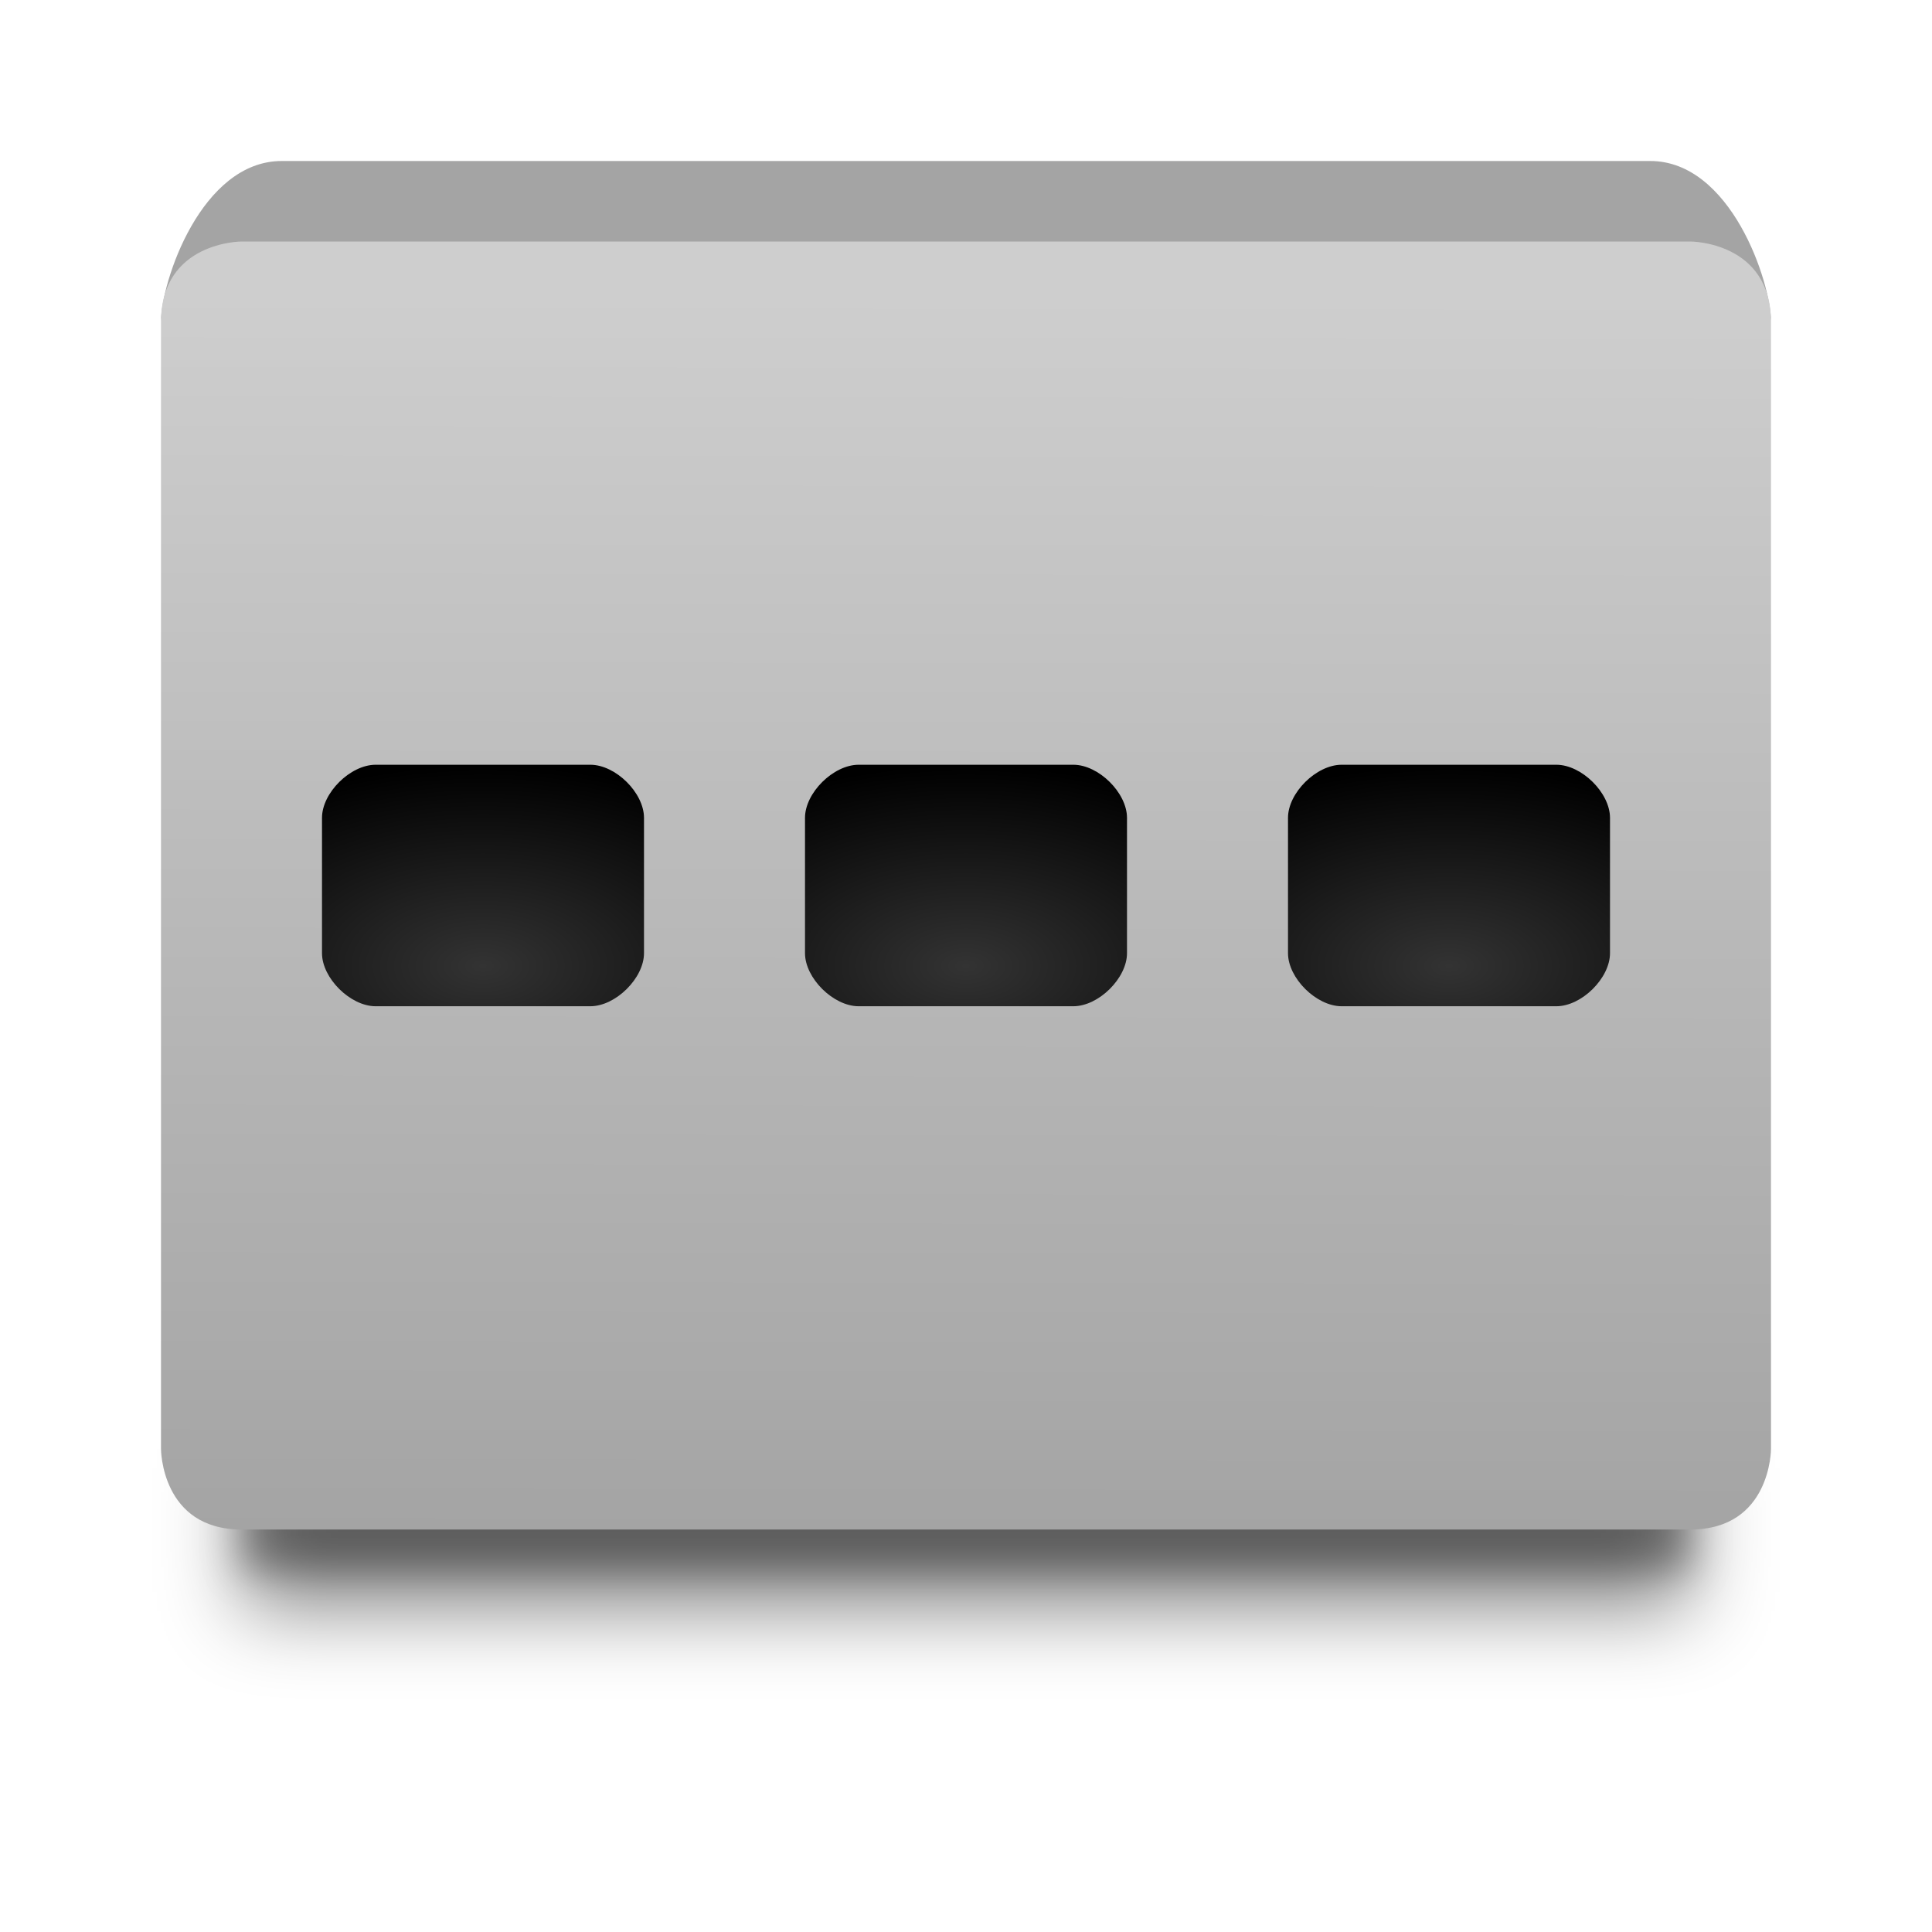
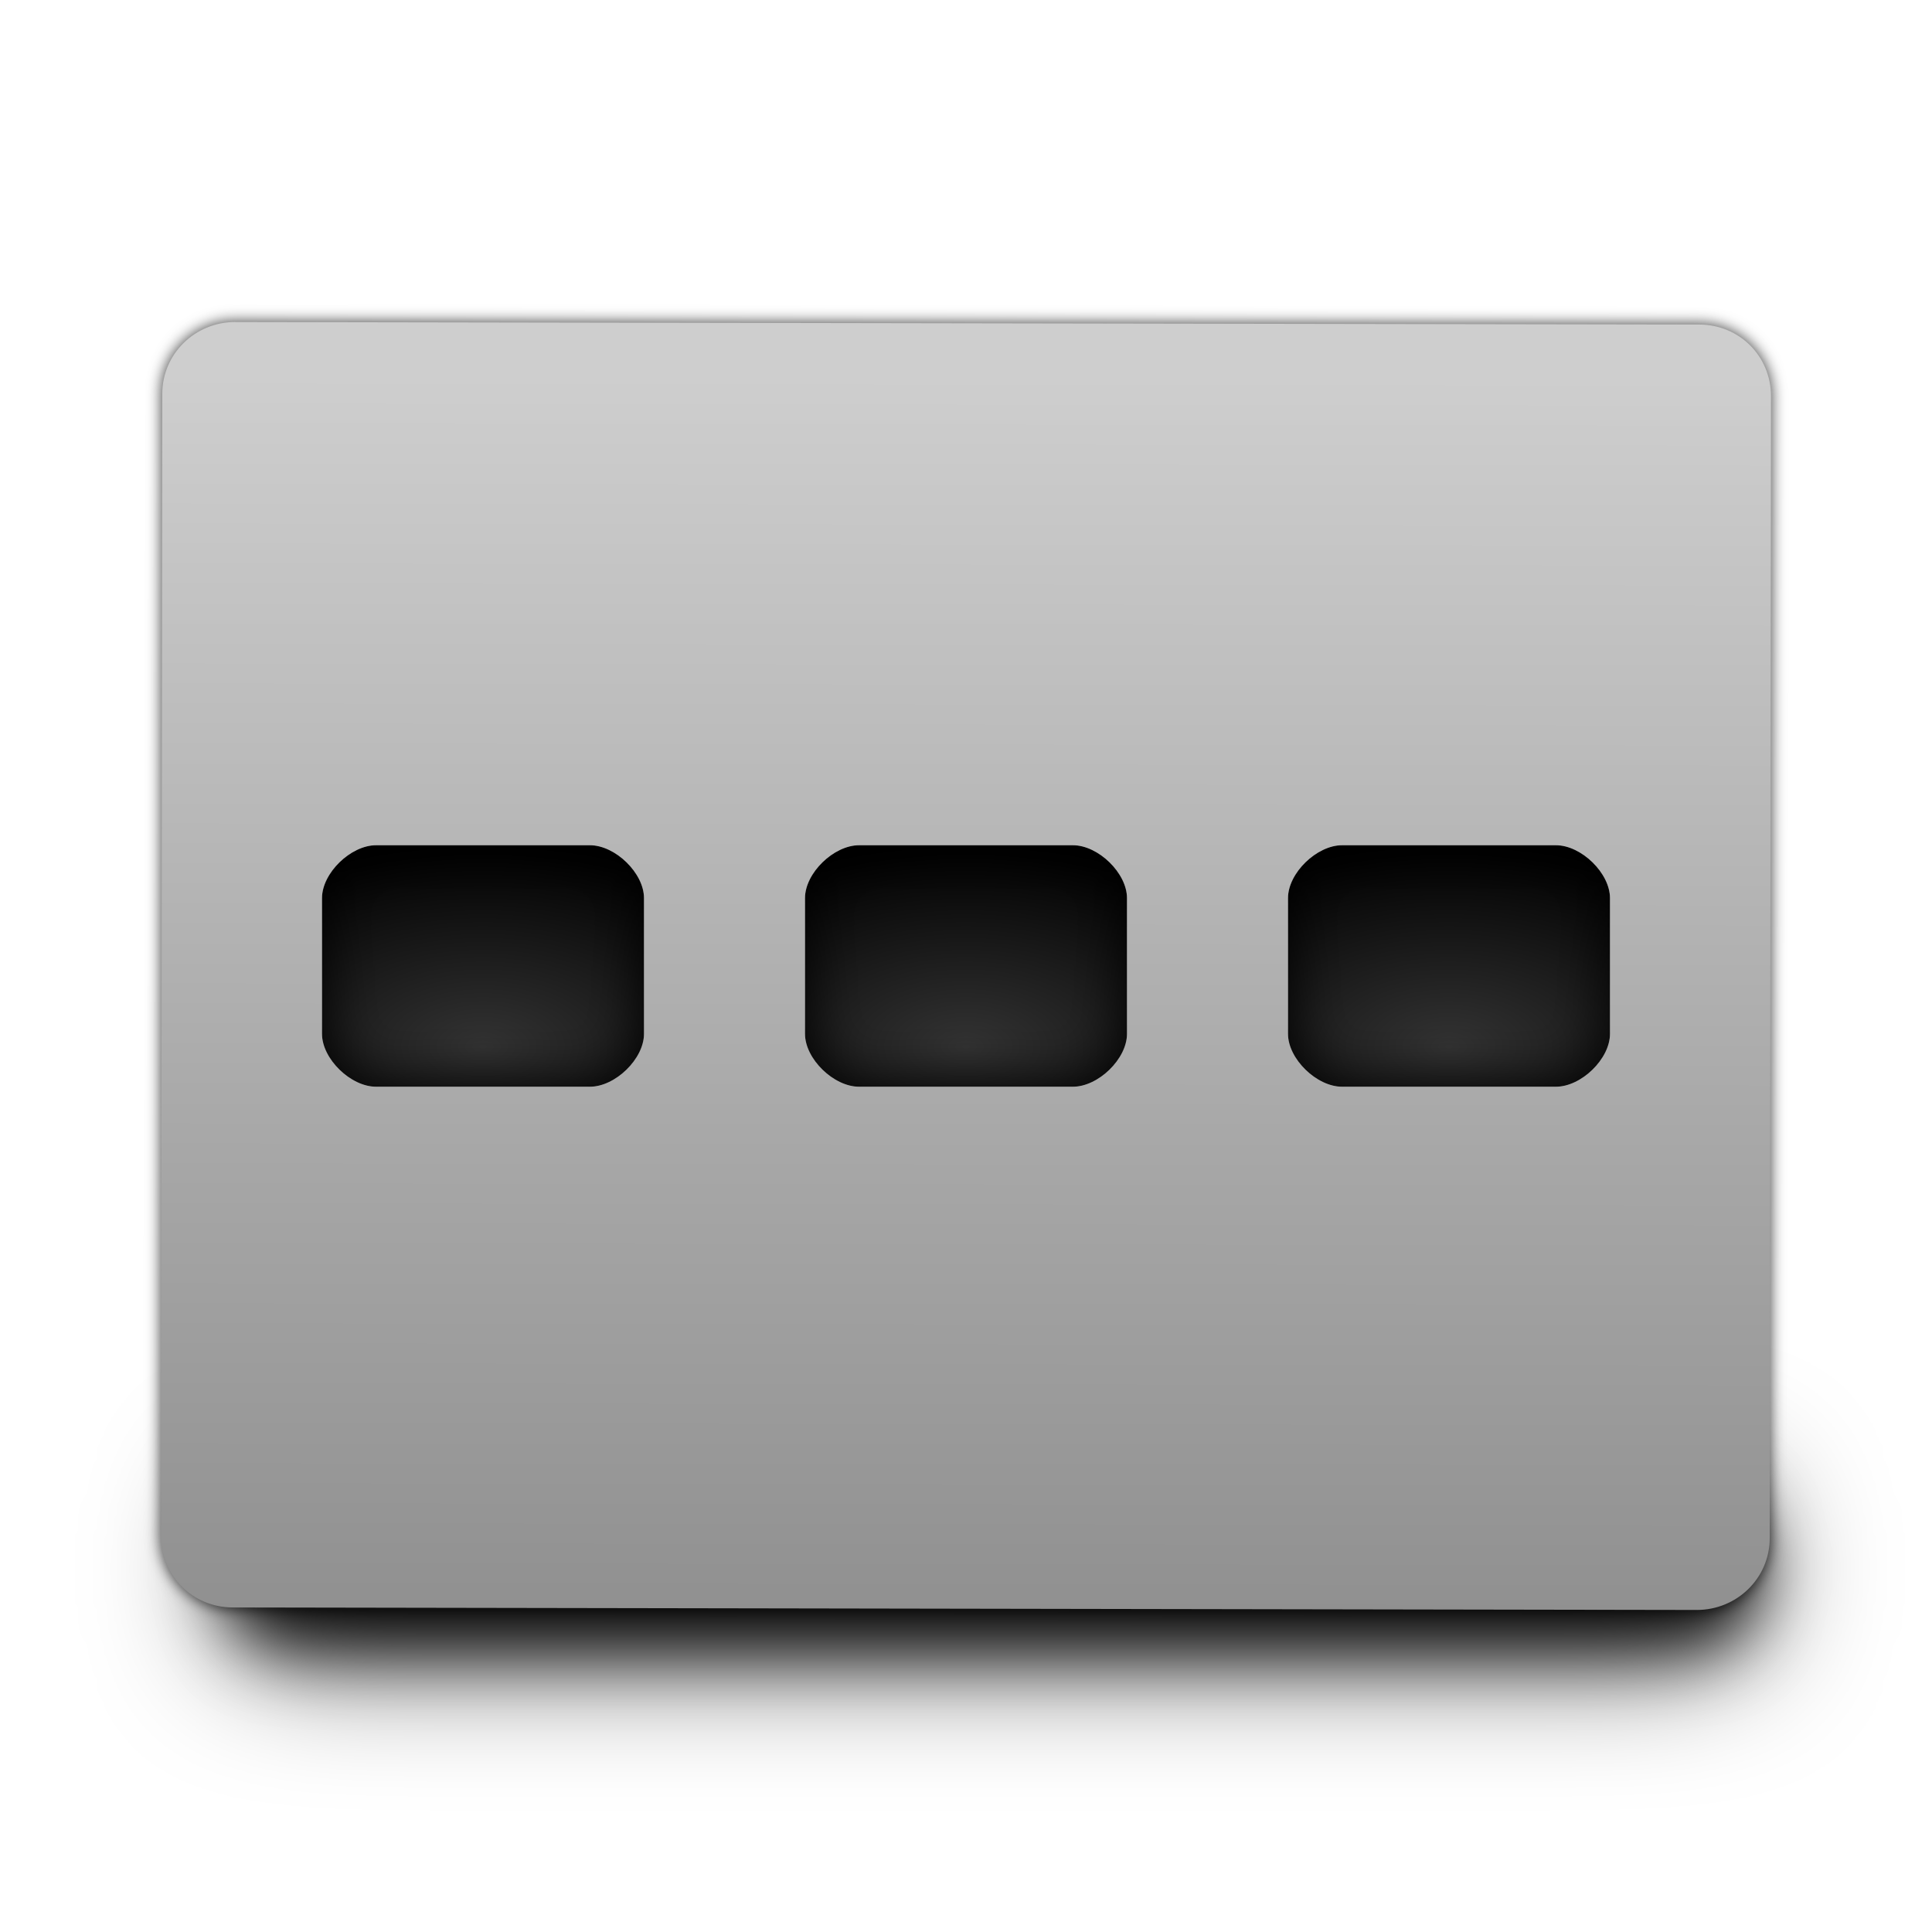
<svg xmlns="http://www.w3.org/2000/svg" xmlns:xlink="http://www.w3.org/1999/xlink" width="48" height="48" id="svg2985" version="1.1">
  <defs id="defs2987">
    <linearGradient id="linearGradient4484">
      <stop id="stop4486" offset="0" style="stop-color:#bfb6b6;stop-opacity:1;" />
      <stop id="stop4488" offset="1" style="stop-color:#7f7f7f;stop-opacity:1;" />
    </linearGradient>
    <linearGradient id="linearGradient4195">
      <stop id="stop4197" offset="0" style="stop-color:#df5e28;stop-opacity:0.941;" />
      <stop id="stop4199" offset="1" style="stop-color:#1a1716;stop-opacity:0.941" />
    </linearGradient>
    <linearGradient id="linearGradient10938">
      <stop style="stop-color:#dadada;stop-opacity:1" offset="0" id="stop10940" />
      <stop style="stop-color:#f6f6f5;stop-opacity:1" offset="1" id="stop10942" />
    </linearGradient>
    <linearGradient id="linearGradient11438">
      <stop style="stop-color:#babdb6;stop-opacity:1;" offset="0" id="stop11440" />
      <stop style="stop-color:#4a4d46;stop-opacity:1" offset="1" id="stop11442" />
    </linearGradient>
    <linearGradient id="linearGradient10966">
      <stop style="stop-color:#ffffff;stop-opacity:1;" offset="0" id="stop10968" />
      <stop style="stop-color:#f0f0f0;stop-opacity:1" offset="1" id="stop10970" />
    </linearGradient>
    <linearGradient id="linearGradient11473">
      <stop id="stop4086" offset="0" style="stop-color:#333333;stop-opacity:1;" />
      <stop id="stop4084" offset="1" style="stop-color:#000000;stop-opacity:1;" />
    </linearGradient>
    <radialGradient xlink:href="#linearGradient12771" id="radialGradient12777" cx="144.167" cy="129.174" fx="144.167" fy="129.174" r="97.906" gradientTransform="matrix(1.16579,-0.05054328,0.0329754,0.746793,-28.16094,39.99441)" gradientUnits="userSpaceOnUse" />
    <linearGradient id="linearGradient12771">
      <stop style="stop-color:#ffffff;stop-opacity:1;" offset="0" id="stop12773" />
      <stop style="stop-color:#ffffff;stop-opacity:0;" offset="1" id="stop12775" />
    </linearGradient>
    <radialGradient xlink:href="#linearGradient12771" id="radialGradient3521" cx="144.167" cy="129.174" fx="144.167" fy="129.174" r="97.906" gradientTransform="matrix(1.16579,-0.05054328,0.0329754,0.746793,-28.16094,39.99441)" gradientUnits="userSpaceOnUse" />
    <radialGradient xlink:href="#linearGradient12771" id="radialGradient3529" cx="144.167" cy="129.174" fx="144.167" fy="129.174" r="97.906" gradientTransform="matrix(1.16579,-0.05054328,0.0329754,0.746793,-28.16094,39.99441)" gradientUnits="userSpaceOnUse" />
    <radialGradient xlink:href="#linearGradient12771" id="radialGradient3537" cx="144.167" cy="129.174" fx="144.167" fy="129.174" r="97.906" gradientTransform="matrix(1.16579,-0.05054328,0.0329754,0.746793,-28.16094,39.99441)" gradientUnits="userSpaceOnUse" />
    <radialGradient xlink:href="#linearGradient12771" id="radialGradient3545" cx="144.167" cy="129.174" fx="144.167" fy="129.174" r="97.906" gradientTransform="matrix(1.16579,-0.05054328,0.0329754,0.746793,-28.16094,39.99441)" gradientUnits="userSpaceOnUse" />
    <radialGradient xlink:href="#linearGradient12771" id="radialGradient3553" cx="144.167" cy="129.174" fx="144.167" fy="129.174" r="97.906" gradientTransform="matrix(1.16579,-0.05054328,0.0329754,0.746793,-28.16094,39.99441)" gradientUnits="userSpaceOnUse" />
    <radialGradient xlink:href="#linearGradient12771" id="radialGradient3561" cx="144.167" cy="129.174" fx="144.167" fy="129.174" r="97.906" gradientTransform="matrix(1.16579,-0.05054328,0.0329754,0.746793,-28.16094,39.99441)" gradientUnits="userSpaceOnUse" />
    <radialGradient xlink:href="#linearGradient12771" id="radialGradient3569" cx="144.167" cy="129.174" fx="144.167" fy="129.174" r="97.906" gradientTransform="matrix(1.16579,-0.05054328,0.0329754,0.746793,-28.16094,39.99441)" gradientUnits="userSpaceOnUse" />
    <radialGradient xlink:href="#linearGradient12771" id="radialGradient3577" cx="144.167" cy="129.174" fx="144.167" fy="129.174" r="97.906" gradientTransform="matrix(1.16579,-0.05054328,0.0329754,0.746793,-28.16094,39.99441)" gradientUnits="userSpaceOnUse" />
    <radialGradient xlink:href="#linearGradient12771" id="radialGradient3585" cx="144.167" cy="129.174" fx="144.167" fy="129.174" r="97.906" gradientTransform="matrix(1.16579,-0.05054328,0.0329754,0.746793,-28.16094,39.99441)" gradientUnits="userSpaceOnUse" />
    <radialGradient xlink:href="#linearGradient12771" id="radialGradient3593" cx="144.167" cy="129.174" fx="144.167" fy="129.174" r="97.906" gradientTransform="matrix(1.16579,-0.05054328,0.0329754,0.746793,-28.16094,39.99441)" gradientUnits="userSpaceOnUse" />
    <radialGradient xlink:href="#linearGradient12771" id="radialGradient3601" cx="144.167" cy="129.174" fx="144.167" fy="129.174" r="97.906" gradientTransform="matrix(1.16579,-0.05054328,0.0329754,0.746793,-28.16094,39.99441)" gradientUnits="userSpaceOnUse" />
    <radialGradient r="97.906" fy="129.174" fx="144.167" cy="129.174" cx="144.167" gradientTransform="matrix(1.16579,-0.05054328,0.0329754,0.746793,-28.16094,39.99441)" gradientUnits="userSpaceOnUse" id="radialGradient3665" xlink:href="#linearGradient12771" />
    <radialGradient xlink:href="#linearGradient10966" id="radialGradient3348" gradientUnits="userSpaceOnUse" gradientTransform="matrix(0.1709132,2.3948575e-4,-1.885288e-4,0.1345469,-0.8241495,18.42583)" cx="149.565" cy="258.761" fx="149.565" fy="258.761" r="116.231" />
    <linearGradient xlink:href="#linearGradient10938" id="linearGradient3355" gradientUnits="userSpaceOnUse" gradientTransform="matrix(0.1760192,0,0,0.1798063,-1.587065,12.33736)" x1="134.833" y1="68.529" x2="171.903" y2="206.876" />
    <linearGradient xlink:href="#linearGradient11438" id="linearGradient3357" gradientUnits="userSpaceOnUse" x1="184.951" y1="149.21" x2="185.071" y2="236.397" gradientTransform="matrix(0.1798054,0,0,0.1798054,-0.6386018,10.85333)" />
    <radialGradient xlink:href="#linearGradient12771" id="radialGradient3387" gradientUnits="userSpaceOnUse" gradientTransform="matrix(1.16579,-0.05054328,0.0329754,0.746793,-28.16094,39.99441)" cx="144.167" cy="129.174" fx="144.167" fy="129.174" r="97.906" />
    <radialGradient xlink:href="#linearGradient4195-5" id="radialGradient3889" gradientUnits="userSpaceOnUse" gradientTransform="matrix(0.2031251,-0.08812329,0.1236326,0.3357866,-42.38554,-18.85971)" cx="189.702" cy="230.104" fx="189.702" fy="230.104" r="108.515" />
    <linearGradient id="linearGradient4195-5">
      <stop id="stop4197-5" offset="0" style="stop-color:#ff5200;stop-opacity:1;" />
      <stop id="stop4199-9" offset="1" style="stop-color:#1a1716;stop-opacity:0.941" />
    </linearGradient>
    <radialGradient r="108.515" fy="230.104" fx="189.702" cy="230.104" cx="189.702" gradientTransform="matrix(0.2031251,-0.08812329,0.1236326,0.3357866,-42.94693,-18.04641)" gradientUnits="userSpaceOnUse" id="radialGradient3099" xlink:href="#linearGradient4195-5" />
    <radialGradient xlink:href="#linearGradient4788" id="radialGradient3407" gradientUnits="userSpaceOnUse" gradientTransform="matrix(0.4495722,0.00204231,0.00152998,-0.3047171,-131.0305,54.02938)" cx="326.021" cy="58" fx="326.021" fy="58" r="12.5" />
    <linearGradient id="linearGradient4788">
      <stop id="stop4790" offset="0" style="stop-color:#ffffff;stop-opacity:1;" />
      <stop id="stop4792" offset="1" style="stop-color:#ffffff;stop-opacity:0;" />
    </linearGradient>
    <radialGradient xlink:href="#linearGradient4788" id="radialGradient3404" gradientUnits="userSpaceOnUse" gradientTransform="matrix(-1.824376,0.00876531,-0.00620867,-1.307801,609.5291,98.0673)" cx="326.021" cy="58" fx="326.021" fy="58" r="12.5" />
    <radialGradient r="12.5" fy="58" fx="326.021" cy="58" cx="326.021" gradientTransform="matrix(-0.4343756,0.00208698,-0.00147825,-0.3113814,151.3231,54.39699)" gradientUnits="userSpaceOnUse" id="radialGradient3092" xlink:href="#linearGradient4788" />
    <radialGradient xlink:href="#linearGradient4788" id="radialGradient4370" gradientUnits="userSpaceOnUse" gradientTransform="matrix(-0.4343756,0.00208698,-0.00147825,-0.3113814,163.0231,54.89699)" cx="326.021" cy="58" fx="326.021" fy="58" r="12.5" />
    <radialGradient xlink:href="#linearGradient4788" id="radialGradient4372" gradientUnits="userSpaceOnUse" gradientTransform="matrix(-0.4495722,0.00204231,-0.00152998,-0.3047171,169.5305,54.52938)" cx="326.021" cy="58" fx="326.021" fy="58" r="12.5" />
    <radialGradient xlink:href="#linearGradient4788" id="radialGradient4378" gradientUnits="userSpaceOnUse" gradientTransform="matrix(-0.4343756,0.00208698,-0.00147825,-0.3113814,173.0231,54.89699)" cx="326.021" cy="58" fx="326.021" fy="58" r="12.5" />
    <radialGradient xlink:href="#linearGradient4788" id="radialGradient4380" gradientUnits="userSpaceOnUse" gradientTransform="matrix(-0.4495722,0.00204231,-0.00152998,-0.3047171,179.5305,54.52938)" cx="326.021" cy="58" fx="326.021" fy="58" r="12.5" />
-     <radialGradient xlink:href="#linearGradient11473" id="radialGradient4394" cx="14" cy="42.667" fx="14" fy="42.667" r="4" gradientTransform="matrix(2.25,2.3630469e-7,-1.312804e-7,1.25,-19.49999,-13.33335)" gradientUnits="userSpaceOnUse" />
-     <radialGradient xlink:href="#linearGradient11473" id="radialGradient4396" cx="24" cy="42.667" fx="24" fy="42.667" r="4" gradientTransform="matrix(2.25,2.3630478e-7,-1.3128046e-7,1.25,-29.99999,-13.33335)" gradientUnits="userSpaceOnUse" />
-     <radialGradient xlink:href="#linearGradient11473" id="radialGradient4398" cx="34" cy="42.667" fx="34" fy="42.667" r="4" gradientTransform="matrix(2.25,-8.3078572e-8,4.6154766e-8,1.25,-40.5,-13.33334)" gradientUnits="userSpaceOnUse" />
+     <radialGradient xlink:href="#linearGradient11473" id="radialGradient4394" cx="14" cy="42.667" fx="14" fy="42.667" r="4" gradientTransform="matrix(2.25,2.3630469e-7,-1.312804e-7,1.25,-19.49999,-11.33335)" gradientUnits="userSpaceOnUse" />
+     <radialGradient xlink:href="#linearGradient11473" id="radialGradient4396" cx="24" cy="42.667" fx="24" fy="42.667" r="4" gradientTransform="matrix(2.25,2.3630478e-7,-1.3128046e-7,1.25,-29.99999,-11.33335)" gradientUnits="userSpaceOnUse" />
+     <radialGradient xlink:href="#linearGradient11473" id="radialGradient4398" cx="34" cy="42.667" fx="34" fy="42.667" r="4" gradientTransform="matrix(2.25,-8.3078572e-8,4.6154766e-8,1.25,-40.5,-11.33334)" gradientUnits="userSpaceOnUse" />
    <radialGradient xlink:href="#linearGradient4788" id="radialGradient4456" gradientUnits="userSpaceOnUse" gradientTransform="matrix(-0.4343756,0.00208698,-0.00147825,-0.3113814,163.3231,54.39699)" cx="326.021" cy="58" fx="326.021" fy="58" r="12.5" />
    <radialGradient xlink:href="#linearGradient4788" id="radialGradient4458" gradientUnits="userSpaceOnUse" gradientTransform="matrix(-0.4495722,0.00204231,-0.00152998,-0.3047171,169.8305,54.02938)" cx="326.021" cy="58" fx="326.021" fy="58" r="12.5" />
    <radialGradient xlink:href="#linearGradient4788" id="radialGradient4464" gradientUnits="userSpaceOnUse" gradientTransform="matrix(-0.4343756,0.00208698,-0.00147825,-0.3113814,175.3231,54.39699)" cx="326.021" cy="58" fx="326.021" fy="58" r="12.5" />
    <radialGradient xlink:href="#linearGradient4788" id="radialGradient4466" gradientUnits="userSpaceOnUse" gradientTransform="matrix(-0.4495722,0.00204231,-0.00152998,-0.3047171,181.8305,54.02938)" cx="326.021" cy="58" fx="326.021" fy="58" r="12.5" />
+     <filter id="filter4472">
+       <feGaussianBlur stdDeviation="0.17" id="feGaussianBlur4474" />
+     </filter>
+     <filter id="filter4476">
+       <feGaussianBlur stdDeviation="0.17" id="feGaussianBlur4478" />
+     </filter>
+     <filter id="filter4480">
+       <feGaussianBlur stdDeviation="0.17" id="feGaussianBlur4482" />
+     </filter>
    <radialGradient xlink:href="#linearGradient4788" id="radialGradient4496" gradientUnits="userSpaceOnUse" gradientTransform="matrix(0.4343756,0.00208698,0.00147825,-0.3113814,-124.5231,54.39699)" cx="326.021" cy="58" fx="326.021" fy="58" r="12.5" />
    <linearGradient xlink:href="#linearGradient10954" id="linearGradient4020" gradientUnits="userSpaceOnUse" gradientTransform="matrix(0.1696838,2.3939518e-4,-2.3776336e-4,0.1708486,-1.344677,13.52782)" x1="141.315" y1="237.286" x2="141.315" y2="57.029" />
    <linearGradient id="linearGradient10954">
      <stop style="stop-color:#909090;stop-opacity:1;" offset="0" id="stop10956" />
      <stop style="stop-color:#cecece;stop-opacity:1" offset="1" id="stop10958" />
    </linearGradient>
    <filter color-interpolation-filters="sRGB" id="filter11490-5-0-0" x="-0.107" width="1.214" y="-1.352" height="3.703">
      <feGaussianBlur stdDeviation="1.83" id="feGaussianBlur11492-5-8-4" />
    </filter>
    <filter color-interpolation-filters="sRGB" id="filter11472-2-8-3" x="-0.052" width="1.104" y="-0.655" height="2.311">
      <feGaussianBlur stdDeviation="0.887" id="feGaussianBlur11474-3-4-9" />
    </filter>
    <linearGradient xlink:href="#linearGradient10954" id="linearGradient3911" gradientUnits="userSpaceOnUse" gradientTransform="matrix(0.1696838,2.3939518e-4,-2.3776336e-4,0.1708486,-1.344677,15.52782)" x1="141.315" y1="237.286" x2="141.315" y2="57.029" />
+     <filter id="filter3947">
+       <feGaussianBlur stdDeviation="0.698" id="feGaussianBlur3949" />
+     </filter>
    <filter id="filter4076">
      <feGaussianBlur stdDeviation="0.685" id="feGaussianBlur4078" />
    </filter>
    <filter id="filter4080">
      <feGaussianBlur stdDeviation="0.18" id="feGaussianBlur4082" />
    </filter>
-     <filter color-interpolation-filters="sRGB" id="filter6306" x="-0.067" width="1.133" y="-0.6" height="2.2">
-       <feGaussianBlur stdDeviation="1" id="feGaussianBlur6308" />
-     </filter>
-     <filter color-interpolation-filters="sRGB" id="filter6294" x="-0.032" width="1.063" y="-0.57" height="2.14">
-       <feGaussianBlur stdDeviation="0.475" id="feGaussianBlur6296" />
-     </filter>
-     <linearGradient xlink:href="#linearGradient10954-4" id="linearGradient4020-4" gradientUnits="userSpaceOnUse" gradientTransform="matrix(0.1696838,2.3939518e-4,-2.3776336e-4,0.1708486,-1.344677,13.52781)" x1="141.315" y1="237.286" x2="141.315" y2="57.029" />
-     <linearGradient id="linearGradient10954-4">
-       <stop style="stop-color:#a4a4a4;stop-opacity:1;" offset="0" id="stop10956-8" />
-       <stop style="stop-color:#cecece;stop-opacity:1" offset="1" id="stop10958-8" />
-     </linearGradient>
  </defs>
  <g id="layer1" transform="translate(0,-16)">
-     <rect ry="0" y="52" x="6" height="4" width="36" id="rect6310" style="opacity:0.45;fill:#000000;fill-opacity:1;fill-rule:nonzero;stroke:none;filter:url(#filter6306)" />
-     <rect ry="1" rx="0" y="53" x="6" height="2" width="36" id="rect6312" style="opacity:0.35;fill:#000000;fill-opacity:1;fill-rule:nonzero;stroke:none;filter:url(#filter6294)" />
-     <path style="fill:#a4a4a4;fill-opacity:1;stroke:none;display:inline;enable-background:new" d="m 41,20 c 2,0 3,3 3,4 0,-0.554 -1,-1 -1,-1 l -38,0 c 0,0 -1,0.446 -1,1 0,-1 1,-4 3,-4 z" id="path6314" />
-     <path id="path6316" d="m 6,22 c 0,0 -2,0 -2,2 l 0,28 c 0,0 0,2 2,2 l 36,0 c 2,0 2,-2 2,-2 l 0,-28 c 0,-2 -2,-2 -2,-2 z" style="color:#000000;fill:url(#linearGradient4020-4);fill-opacity:1;fill-rule:nonzero;stroke:none;stroke-width:2;marker:none;visibility:visible;display:inline;overflow:visible;enable-background:accumulate" />
-     <path id="path3012" d="M 8,39.681 C 8,40.303 8.705,41 9.333,41 c 1.333,0 4,0 5.333,0 C 15.295,41 16,40.303 16,39.681 16,38.363 16,37.637 16,36.319 16,35.697 15.295,35 14.667,35 13.333,35 10.667,35 9.333,35 8.705,35 8,35.697 8,36.319 c 0,1.319 0,2.044 0,3.363 z" style="fill:url(#radialGradient4394);fill-opacity:1;stroke:none" />
-     <path id="path4253" d="M 20,39.681 C 20,40.303 20.705,41 21.333,41 c 1.333,0 4,0 5.333,0 C 27.295,41 28,40.303 28,39.681 28,38.363 28,37.637 28,36.319 28,35.697 27.295,35 26.667,35 25.333,35 22.667,35 21.333,35 20.705,35 20,35.697 20,36.319 c 0,1.319 0,2.044 0,3.363 z" style="fill:url(#radialGradient4396);fill-opacity:1;stroke:none" />
-     <path style="fill:url(#radialGradient4398);fill-opacity:1;stroke:none" d="M 32,39.681 C 32,40.303 32.705,41 33.333,41 c 1.333,0 4,0 5.333,0 C 39.295,41 40,40.303 40,39.681 40,38.363 40,37.637 40,36.319 40,35.697 39.295,35 38.667,35 37.333,35 34.667,35 33.333,35 32.705,35 32,35.697 32,36.319 c 0,1.319 0,2.044 0,3.363 z" id="path4249" />
+     <path id="path3099" d="m 5.844,24 c -0.994,-0.001 -1.811,0.787 -1.812,1.781 L 4,54.156 c -0.001,0.994 0.787,1.78 1.781,1.781 l 36.375,0.062 c 0.994,0.001 1.811,-0.787 1.812,-1.781 L 44,25.844 c 0.001,-0.994 -0.787,-1.78 -1.781,-1.781 l -36.375,-0.062 z m 3.5,13 5.312,0 c 0.629,0 1.344,0.691 1.344,1.312 l 0,3.375 c 0,0.622 -0.715,1.312 -1.344,1.312 l -5.312,0 C 8.715,43 8,42.309 8,41.687 l 0,-3.375 c 0,-0.622 0.715,-1.312 1.344,-1.312 z m 12,0 5.312,0 c 0.629,0 1.344,0.691 1.344,1.312 l 0,3.375 c 0,0.622 -0.715,1.312 -1.344,1.312 l -5.312,0 C 20.715,43 20,42.309 20,41.687 l 0,-3.375 c 0,-0.622 0.715,-1.312 1.344,-1.312 z m 12,0 5.312,0 c 0.629,0 1.344,0.691 1.344,1.312 l 0,3.375 c 0,0.622 -0.715,1.312 -1.344,1.312 l -5.312,0 C 32.715,43 32,42.309 32,41.687 l 0,-3.375 c 0,-0.622 0.715,-1.312 1.344,-1.312 z" style="color:#000000;fill:#000000;fill-opacity:1;fill-rule:nonzero;stroke:none;stroke-width:2;marker:none;visibility:visible;display:inline;overflow:visible;enable-background:accumulate;opacity:0.8;filter:url(#filter4080)" />
+     <g id="g3990" transform="translate(0,2)">
+       <rect transform="matrix(0.9216359,0,0,1,2.480738,-0.248838)" ry="1.625" rx="1.763" y="51.606" x="3.438" height="3.25" width="41.125" id="rect11476" style="color:#000000;fill:#000000;fill-opacity:1;fill-rule:nonzero;stroke:none;stroke-width:1;marker:none;visibility:visible;display:inline;overflow:visible;filter:url(#filter11490-5-0-0);enable-background:accumulate" />
+       <rect transform="matrix(0.9254159,0,0,1.065246,1.464686,-3.855101)" style="color:#000000;fill:#000000;fill-opacity:1;fill-rule:nonzero;stroke:none;stroke-width:1;marker:none;visibility:visible;display:inline;overflow:visible;filter:url(#filter11472-2-8-3);enable-background:accumulate" id="rect11446" width="41.125" height="3.25" x="4.437" y="51.731" rx="1.756" ry="1.525" />
+     </g>
+     <path id="path3012" d="m 8,41.681 c 0,0.622 0.705,1.319 1.333,1.319 1.333,0 4,0 5.333,0 0.629,0 1.333,-0.697 1.333,-1.319 0,-1.319 0,-2.044 0,-3.363 0,-0.622 -0.705,-1.319 -1.333,-1.319 -1.333,0 -4,0 -5.333,0 C 8.705,37 8,37.697 8,38.319 c 0,1.319 0,2.044 0,3.363 z" style="fill:url(#radialGradient4394);fill-opacity:1;stroke:none" />
+     <path id="path4253" d="m 20,41.681 c 0,0.622 0.705,1.319 1.333,1.319 1.333,0 4,0 5.333,0 0.629,0 1.333,-0.697 1.333,-1.319 0,-1.319 0,-2.044 0,-3.363 0,-0.622 -0.705,-1.319 -1.333,-1.319 -1.333,0 -4,0 -5.333,0 -0.629,0 -1.333,0.697 -1.333,1.319 0,1.319 0,2.044 0,3.363 z" style="fill:url(#radialGradient4396);fill-opacity:1.0;stroke:none" />
+     <path style="fill:url(#radialGradient4398);fill-opacity:1;stroke:none" d="m 32,41.681 c 0,0.622 0.705,1.319 1.333,1.319 1.333,0 4,0 5.333,0 0.629,0 1.333,-0.697 1.333,-1.319 0,-1.319 0,-2.044 0,-3.363 0,-0.622 -0.705,-1.319 -1.333,-1.319 -1.333,0 -4,0 -5.333,0 -0.629,0 -1.333,0.697 -1.333,1.319 0,1.319 0,2.044 0,3.363 z" id="path4249" />
+     <path style="color:#000000;fill:#000000;fill-opacity:1;fill-rule:nonzero;stroke:none;stroke-width:2;marker:none;visibility:visible;display:inline;overflow:visible;enable-background:accumulate;filter:url(#filter4076)" d="M 8,30 C 7.006,29.999 6.189,30.787 6.188,31.781 l 0.031,16.438 C 6.217,49.213 7.006,49.999 8,50 L 39.188,49.781 C 40.182,49.783 40.999,48.994 41,48 l 0,-16 c 0.001,-0.994 -0.787,-1.78 -1.781,-1.781 z m 1.344,7 5.312,0 c 0.629,0 1.344,0.691 1.344,1.312 l 0,3.375 c 0,0.622 -0.715,1.312 -1.344,1.312 l -5.312,0 C 8.715,43 8,42.309 8,41.687 l 0,-3.375 c 0,-0.622 0.715,-1.312 1.344,-1.312 z m 12,0 5.312,0 c 0.629,0 1.344,0.691 1.344,1.312 l 0,3.375 c 0,0.622 -0.715,1.312 -1.344,1.312 l -5.312,0 C 20.715,43 20,42.309 20,41.687 l 0,-3.375 c 0,-0.622 0.715,-1.312 1.344,-1.312 z m 12,0 5.312,0 c 0.629,0 1.344,0.691 1.344,1.312 l 0,3.375 c 0,0.622 -0.715,1.312 -1.344,1.312 l -5.312,0 C 32.715,43 32,42.309 32,41.687 l 0,-3.375 c 0,-0.622 0.715,-1.312 1.344,-1.312 z" id="path3941" />
+     <path style="color:#000000;fill:url(#linearGradient3911);fill-opacity:1;fill-rule:nonzero;stroke:none;stroke-width:2;marker:none;visibility:visible;display:inline;overflow:visible;enable-background:accumulate" d="m 5.844,24 c -0.994,-0.001 -1.811,0.787 -1.812,1.781 L 4,54.156 c -0.001,0.994 0.787,1.78 1.781,1.781 l 36.375,0.062 c 0.994,0.001 1.811,-0.787 1.812,-1.781 L 44,25.844 c 0.001,-0.994 -0.787,-1.78 -1.781,-1.781 l -36.375,-0.062 z m 3.5,13 5.312,0 c 0.629,0 1.344,0.691 1.344,1.312 l 0,3.375 c 0,0.622 -0.715,1.312 -1.344,1.312 l -5.312,0 C 8.715,43 8,42.309 8,41.687 l 0,-3.375 c 0,-0.622 0.715,-1.312 1.344,-1.312 z m 12,0 5.312,0 c 0.629,0 1.344,0.691 1.344,1.312 l 0,3.375 c 0,0.622 -0.715,1.312 -1.344,1.312 l -5.312,0 C 20.715,43 20,42.309 20,41.687 l 0,-3.375 c 0,-0.622 0.715,-1.312 1.344,-1.312 z m 12,0 5.312,0 c 0.629,0 1.344,0.691 1.344,1.312 l 0,3.375 c 0,0.622 -0.715,1.312 -1.344,1.312 l -5.312,0 C 32.715,43 32,42.309 32,41.687 l 0,-3.375 c 0,-0.622 0.715,-1.312 1.344,-1.312 z" id="rect10524" />
  </g>
</svg>
